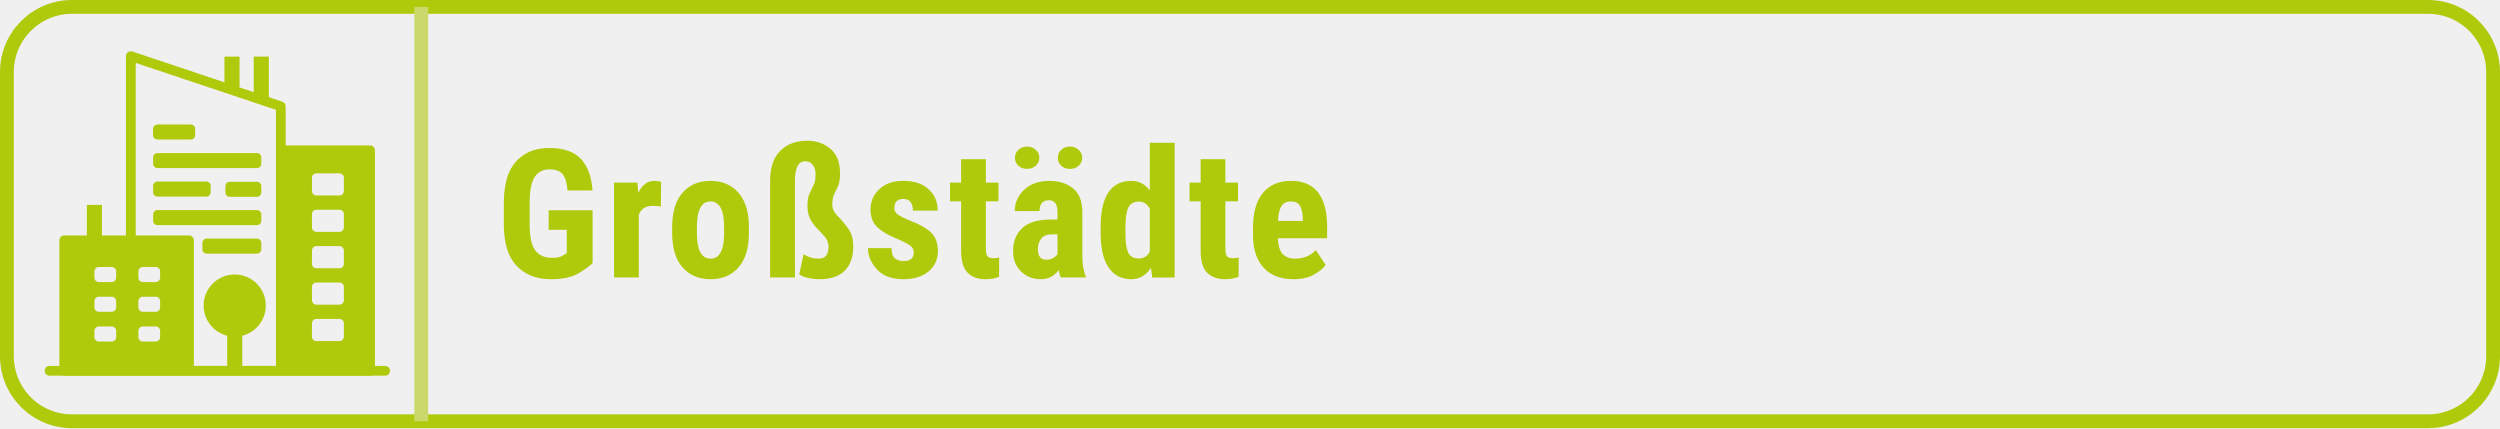
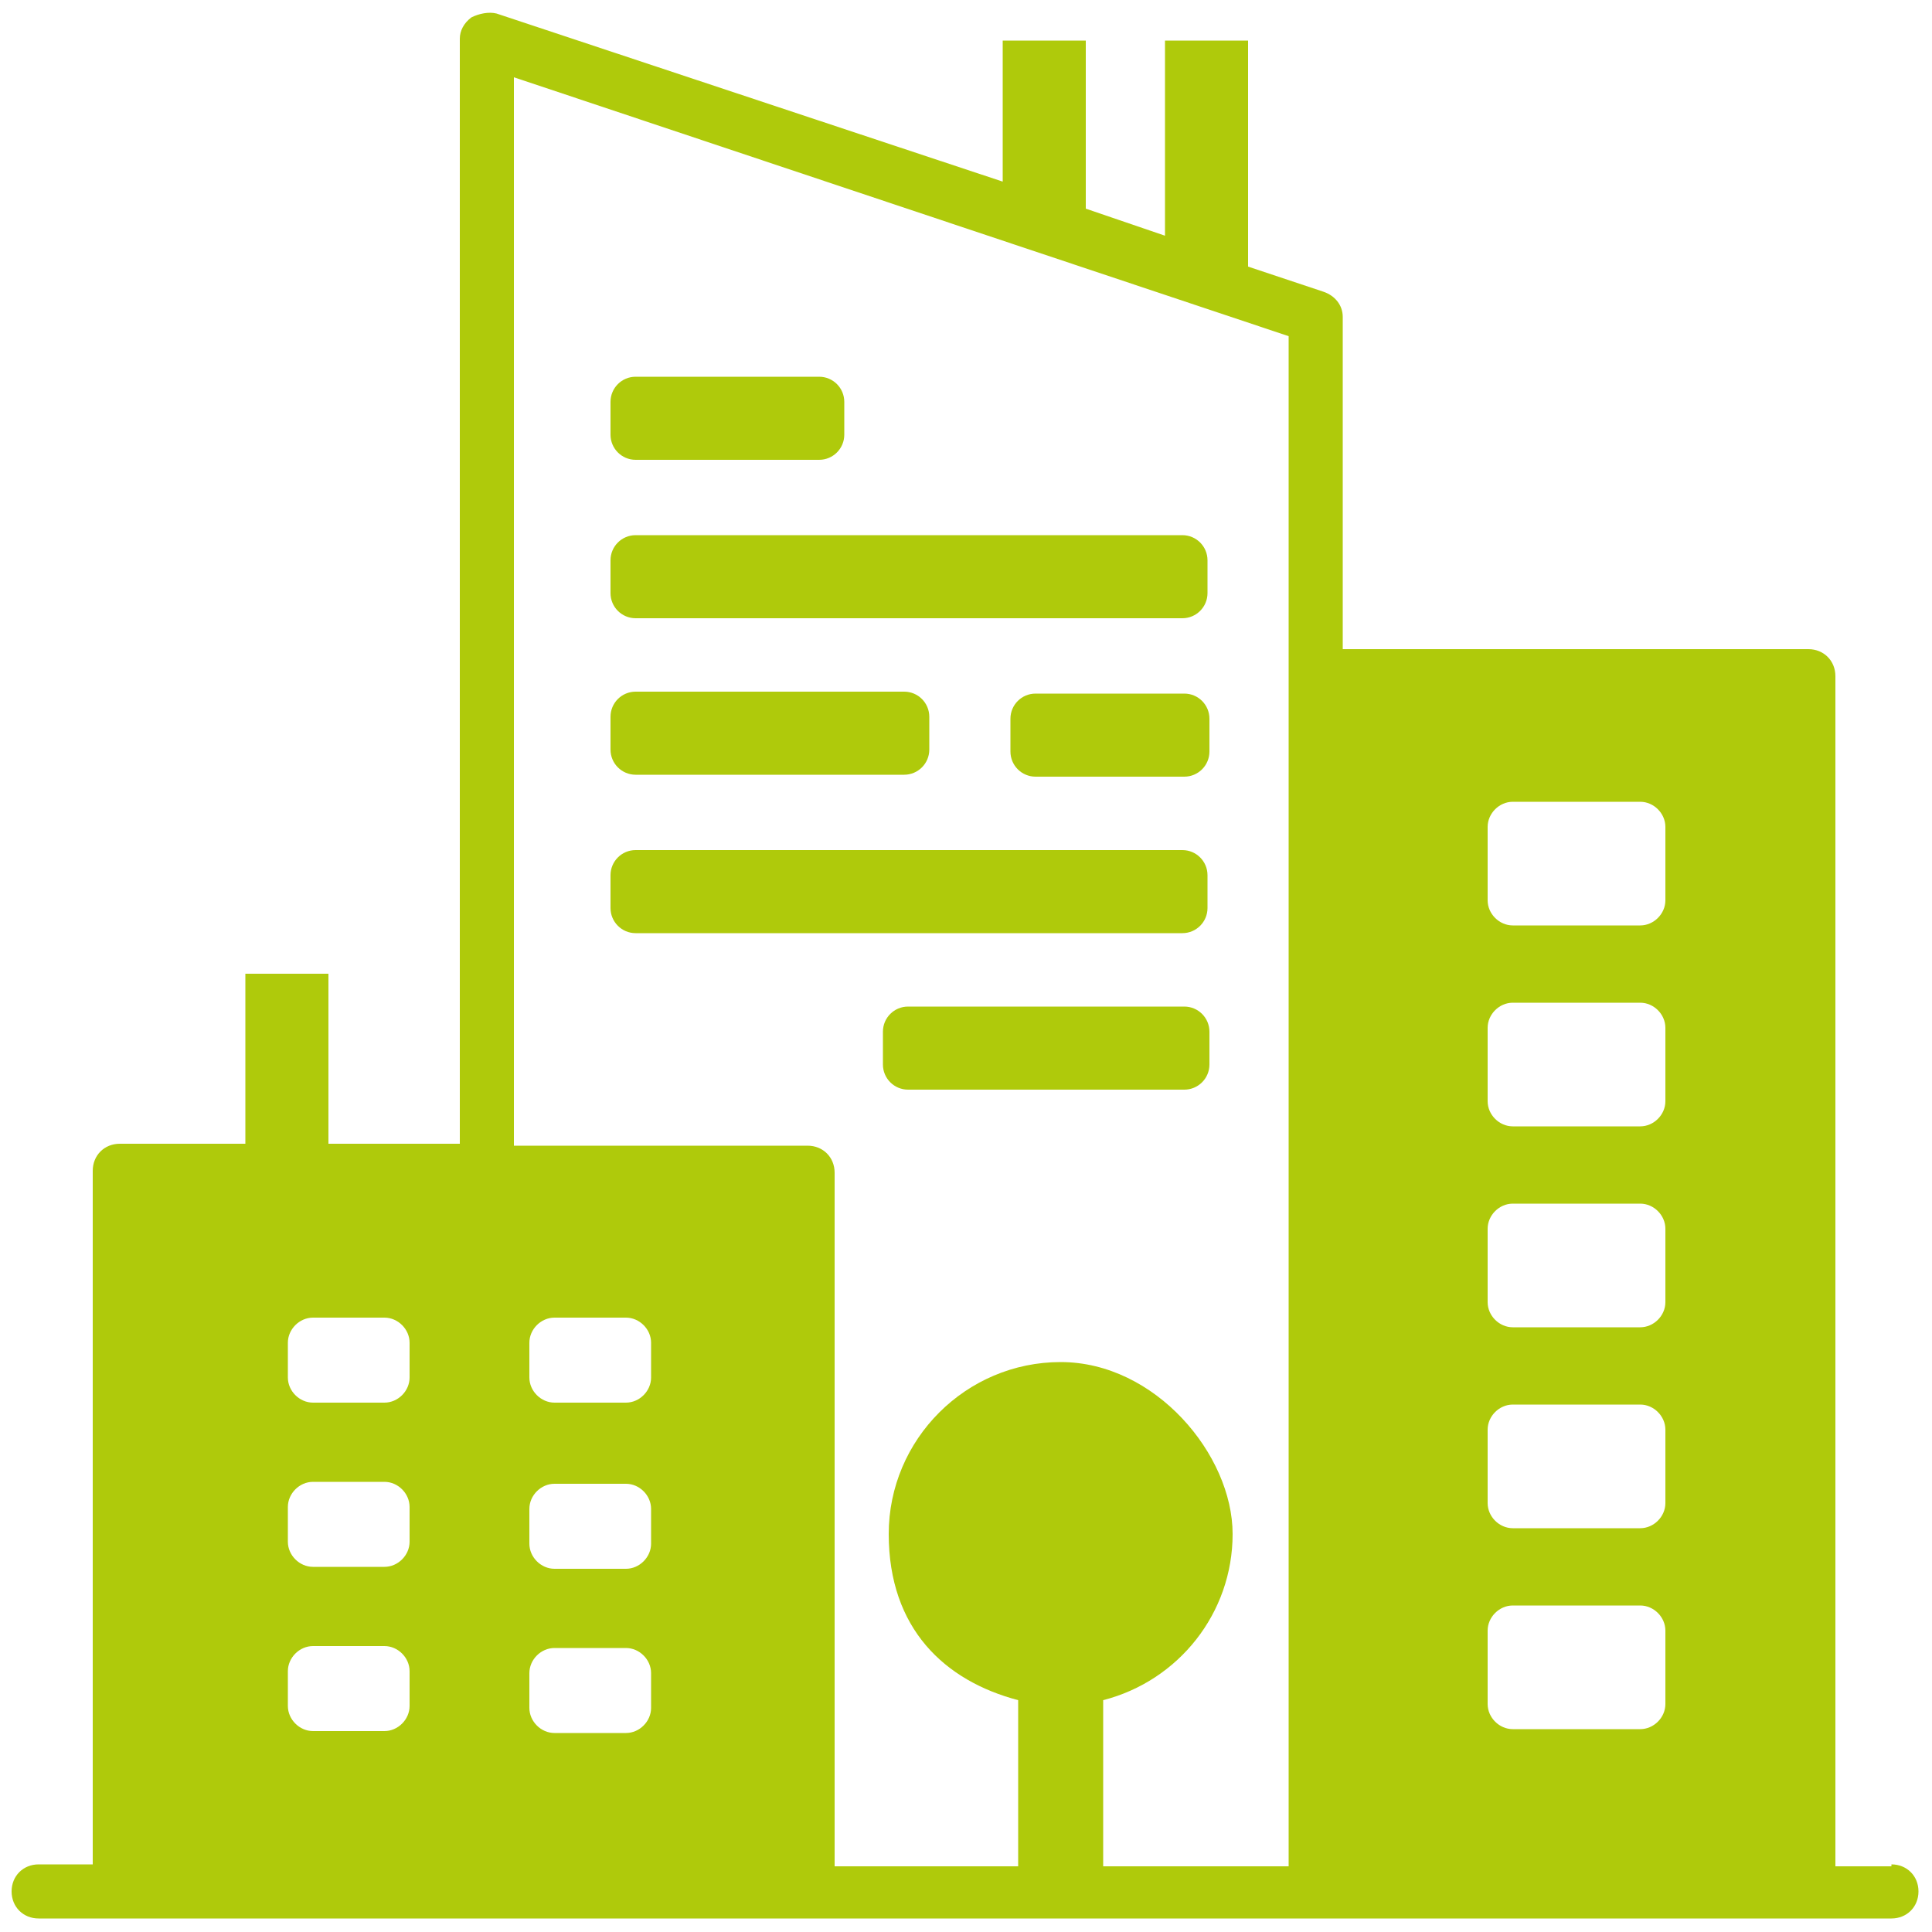
- <svg xmlns="http://www.w3.org/2000/svg" id="Ebene_2" data-name="Ebene 2" viewBox="0 0 543 93">
+ <svg xmlns="http://www.w3.org/2000/svg" id="Ebene_1" version="1.1" viewBox="0 0 100 100">
  <defs>
    <style>
-       .cls-1 {
-         font-family: RobotoCondensed-Bold, 'Roboto Condensed';
-         font-size: 39px;
-         font-weight: 700;
+       .st0 {
+         fill: #fff;
      }

-       .cls-1, .cls-2 {
+       .st1 {
        fill: #afca0b;
-       }
- 
-       .cls-3 {
-         stroke: #afca0b;
-       }
- 
-       .cls-3, .cls-4 {
-         fill: none;
-         stroke-miterlimit: 10;
-         stroke-width: 3px;
-       }
- 
-       .cls-4 {
-         stroke: #cbd96b;
-       }
- 
-       .cls-5 {
-         letter-spacing: .03em;
-       }
- 
-       .cls-6 {
-         letter-spacing: .02em;
-       }
- 
-       .cls-7 {
-         letter-spacing: 0em;
      }
    </style>
  </defs>
-   <g id="Bewertunstorten">
-     <g>
-       <rect class="cls-3" x="1.5" y="1.5" width="540" height="90" rx="14.14" ry="14.14" />
-       <line class="cls-4" x1="91.5" y1="1.5" x2="91.5" y2="91.5" />
-       <text class="cls-1" transform="translate(107.62 60.27)">
-         <tspan class="cls-5" x="0" y="0">G</tspan>
-         <tspan class="cls-7" x="23.79" y="0">r</tspan>
-         <tspan class="cls-6" x="37.01" y="0">oßstädte</tspan>
-       </text>
-       <g>
-         <path class="cls-2" d="M42.39,29.35c0,.53-.43.96-.96.96h-7.23c-.53,0-.96-.43-.96-.96v-1.35c0-.53.43-.96.96-.96h7.23c.53,0,.96.43.96.96v1.35ZM56.76,40.44c0-.53-.43-.96-.96-.96h-5.88c-.53,0-.96.43-.96.96v1.35c0,.53.43.96.96.96h5.88c.53,0,.96-.43.96-.96v-1.35ZM56.76,34.2c0-.53-.43-.96-.96-.96h-21.59c-.53,0-.96.43-.96.96v1.35c0,.53.43.96.96.96h21.59c.53,0,.96-.43.96-.96v-1.35ZM45.77,40.39c0-.53-.43-.96-.96-.96h-10.6c-.53,0-.96.43-.96.96v1.35c0,.53.43.96.96.96h10.6c.53,0,.96-.43.96-.96v-1.35ZM56.76,46.59c0-.53-.43-.96-.96-.96h-21.59c-.53,0-.96.43-.96.96v1.35c0,.53.43.96.96.96h21.59c.53,0,.96-.43.96-.96v-1.35ZM56.76,52.78c0-.53-.43-.96-.96-.96h-10.89c-.53,0-.96.43-.96.96v1.35c0,.53.43.96.96.96h10.89c.53,0,.96-.43.96-.96v-1.35ZM81.44,32.63v47.91c0,.59-.47,1.06-1.06,1.06h-18.99c-.07,0-.13,0-.19-.02-.06.01-.13.02-.19.02H13.96c-.59,0-1.06-.47-1.06-1.06v-28.34c0-.59.47-1.06,1.06-1.06h4.91v-6.65h3.28v6.65h5.2V12.2c0-.34.16-.66.44-.86.28-.2.63-.25.96-.15l20,6.69v-5.58h3.28v6.68l3.08,1.03v-7.71h3.28v8.81l2.94.98c.43.14.72.55.72,1.01v8.48h18.32c.59,0,1.06.47,1.06,1.06ZM59.94,23.85l-30.46-10.18v37.47h11.57c.59,0,1.06.47,1.06,1.06v27.28h7.23v-6.56c-2.93-.73-5.11-3.39-5.11-6.55,0-3.73,3.02-6.75,6.75-6.75s6.75,3.02,6.75,6.75c0,3.16-2.17,5.81-5.11,6.55v6.56h7.32V23.85ZM34.78,58.95c0-.53-.43-.96-.96-.96h-2.8c-.53,0-.96.43-.96.96v1.35c0,.53.43.96.96.96h2.8c.53,0,.96-.43.96-.96v-1.35ZM34.78,65.41c0-.53-.43-.96-.96-.96h-2.8c-.53,0-.96.43-.96.96v1.35c0,.53.43.96.96.96h2.8c.53,0,.96-.43.96-.96v-1.35ZM34.78,71.87c0-.53-.43-.96-.96-.96h-2.8c-.53,0-.96.43-.96.96v1.35c0,.53.43.96.96.96h2.8c.53,0,.96-.43.96-.96v-1.35ZM25.23,58.95c0-.53-.43-.96-.96-.96h-2.8c-.53,0-.96.43-.96.96v1.35c0,.53.43.96.96.96h2.8c.53,0,.96-.43.96-.96v-1.35ZM25.23,65.41c0-.53-.43-.96-.96-.96h-2.8c-.53,0-.96.43-.96.96v1.35c0,.53.43.96.96.96h2.8c.53,0,.96-.43.96-.96v-1.35ZM25.23,71.87c0-.53-.43-.96-.96-.96h-2.8c-.53,0-.96.43-.96.96v1.35c0,.53.43.96.96.96h2.8c.53,0,.96-.43.96-.96v-1.35ZM74.69,38.61c0-.53-.43-.96-.96-.96h-5.01c-.53,0-.96.43-.96.96v2.89c0,.53.43.96.96.96h5.01c.53,0,.96-.43.96-.96v-2.89ZM74.69,46.51c0-.53-.43-.96-.96-.96h-5.01c-.53,0-.96.43-.96.96v2.89c0,.53.43.96.96.96h5.01c.53,0,.96-.43.96-.96v-2.89ZM74.69,54.42c0-.53-.43-.96-.96-.96h-5.01c-.53,0-.96.43-.96.96v2.89c0,.53.43.96.96.96h5.01c.53,0,.96-.43.96-.96v-2.89ZM74.69,62.32c0-.53-.43-.96-.96-.96h-5.01c-.53,0-.96.43-.96.96v2.89c0,.53.43.96.96.96h5.01c.53,0,.96-.43.96-.96v-2.89ZM74.69,70.23c0-.53-.43-.96-.96-.96h-5.01c-.53,0-.96.43-.96.96v2.89c0,.53.43.96.96.96h5.01c.53,0,.96-.43.96-.96v-2.89Z" />
-         <path class="cls-2" d="M83.65,81.6H10.77c-.59,0-1.06-.47-1.06-1.06s.47-1.06,1.06-1.06h72.88c.59,0,1.06.47,1.06,1.06s-.47,1.06-1.06,1.06Z" />
-       </g>
-     </g>
+   <rect class="st0" y="0" width="100" height="100" />
+   <g>
+     <rect class="st1" x="52.3" y="35.9" width="10.3" height="4.3" rx="1.3" ry="1.3" />
+     <rect class="st1" x="31.6" y="27.7" width="30.9" height="4.3" rx="1.3" ry="1.3" />
+     <rect class="st1" x="31.6" y="19.5" width="12.1" height="4.3" rx="1.3" ry="1.3" />
+     <rect class="st1" x="31.6" y="44" width="30.9" height="4.3" rx="1.3" ry="1.3" />
+     <rect class="st1" x="31.6" y="35.8" width="16.5" height="4.3" rx="1.3" ry="1.3" />
+     <rect class="st1" x="45.7" y="52.1" width="16.9" height="4.3" rx="1.3" ry="1.3" />
+     <path class="st1" d="M97.9,96.6h-2.9v-61.6c0-.8-.6-1.4-1.4-1.4h-24.1v-17.2c0-.6-.4-1.1-1-1.3l-3.9-1.3V2.1h-4.3v10.1l-4.1-1.4V2.1h-4.3v7.3L25.7.7c-.4-.1-.9,0-1.3.2-.4.3-.6.7-.6,1.1v57.2h-6.8v-8.8h-4.3v8.8h-6.5c-.8,0-1.4.6-1.4,1.4v35.9h-2.8c-.8,0-1.4.6-1.4,1.4s.6,1.4,1.4,1.4h95.9c.8,0,1.4-.6,1.4-1.4s-.6-1.4-1.4-1.4ZM77,42.8c0-.7.6-1.3,1.3-1.3h6.6c.7,0,1.3.6,1.3,1.3v3.8c0,.7-.6,1.3-1.3,1.3h-6.6c-.7,0-1.3-.6-1.3-1.3v-3.8ZM77,53.2c0-.7.6-1.3,1.3-1.3h6.6c.7,0,1.3.6,1.3,1.3v3.8c0,.7-.6,1.3-1.3,1.3h-6.6c-.7,0-1.3-.6-1.3-1.3v-3.8ZM77,63.6c0-.7.6-1.3,1.3-1.3h6.6c.7,0,1.3.6,1.3,1.3v3.8c0,.7-.6,1.3-1.3,1.3h-6.6c-.7,0-1.3-.6-1.3-1.3v-3.8ZM77,74c0-.7.6-1.3,1.3-1.3h6.6c.7,0,1.3.6,1.3,1.3v3.8c0,.7-.6,1.3-1.3,1.3h-6.6c-.7,0-1.3-.6-1.3-1.3v-3.8ZM77,84.4c0-.7.6-1.3,1.3-1.3h6.6c.7,0,1.3.6,1.3,1.3v3.8c0,.7-.6,1.3-1.3,1.3h-6.6c-.7,0-1.3-.6-1.3-1.3v-3.8ZM14.9,69.5c0-.7.6-1.3,1.3-1.3h3.7c.7,0,1.3.6,1.3,1.3v1.8c0,.7-.6,1.3-1.3,1.3h-3.7c-.7,0-1.3-.6-1.3-1.3v-1.8ZM14.9,78c0-.7.6-1.3,1.3-1.3h3.7c.7,0,1.3.6,1.3,1.3v1.8c0,.7-.6,1.3-1.3,1.3h-3.7c-.7,0-1.3-.6-1.3-1.3v-1.8ZM14.9,86.5c0-.7.6-1.3,1.3-1.3h3.7c.7,0,1.3.6,1.3,1.3v1.8c0,.7-.6,1.3-1.3,1.3h-3.7c-.7,0-1.3-.6-1.3-1.3v-1.8ZM28.7,76.8h3.7c.7,0,1.3.6,1.3,1.3v1.8c0,.7-.6,1.3-1.3,1.3h-3.7c-.7,0-1.3-.6-1.3-1.3v-1.8c0-.7.6-1.3,1.3-1.3ZM27.4,71.3v-1.8c0-.7.6-1.3,1.3-1.3h3.7c.7,0,1.3.6,1.3,1.3v1.8c0,.7-.6,1.3-1.3,1.3h-3.7c-.7,0-1.3-.6-1.3-1.3ZM28.7,85.3h3.7c.7,0,1.3.6,1.3,1.3v1.8c0,.7-.6,1.3-1.3,1.3h-3.7c-.7,0-1.3-.6-1.3-1.3v-1.8c0-.7.6-1.3,1.3-1.3ZM57.1,96.6v-8.6c3.9-1,6.7-4.5,6.7-8.6s-4-8.9-8.9-8.9-8.9,4-8.9,8.9,2.9,7.6,6.7,8.6v8.6h-9.5v-35.9c0-.8-.6-1.4-1.4-1.4h-15.2V4l40.1,13.4v79.2h-9.6Z" />
  </g>
</svg>
